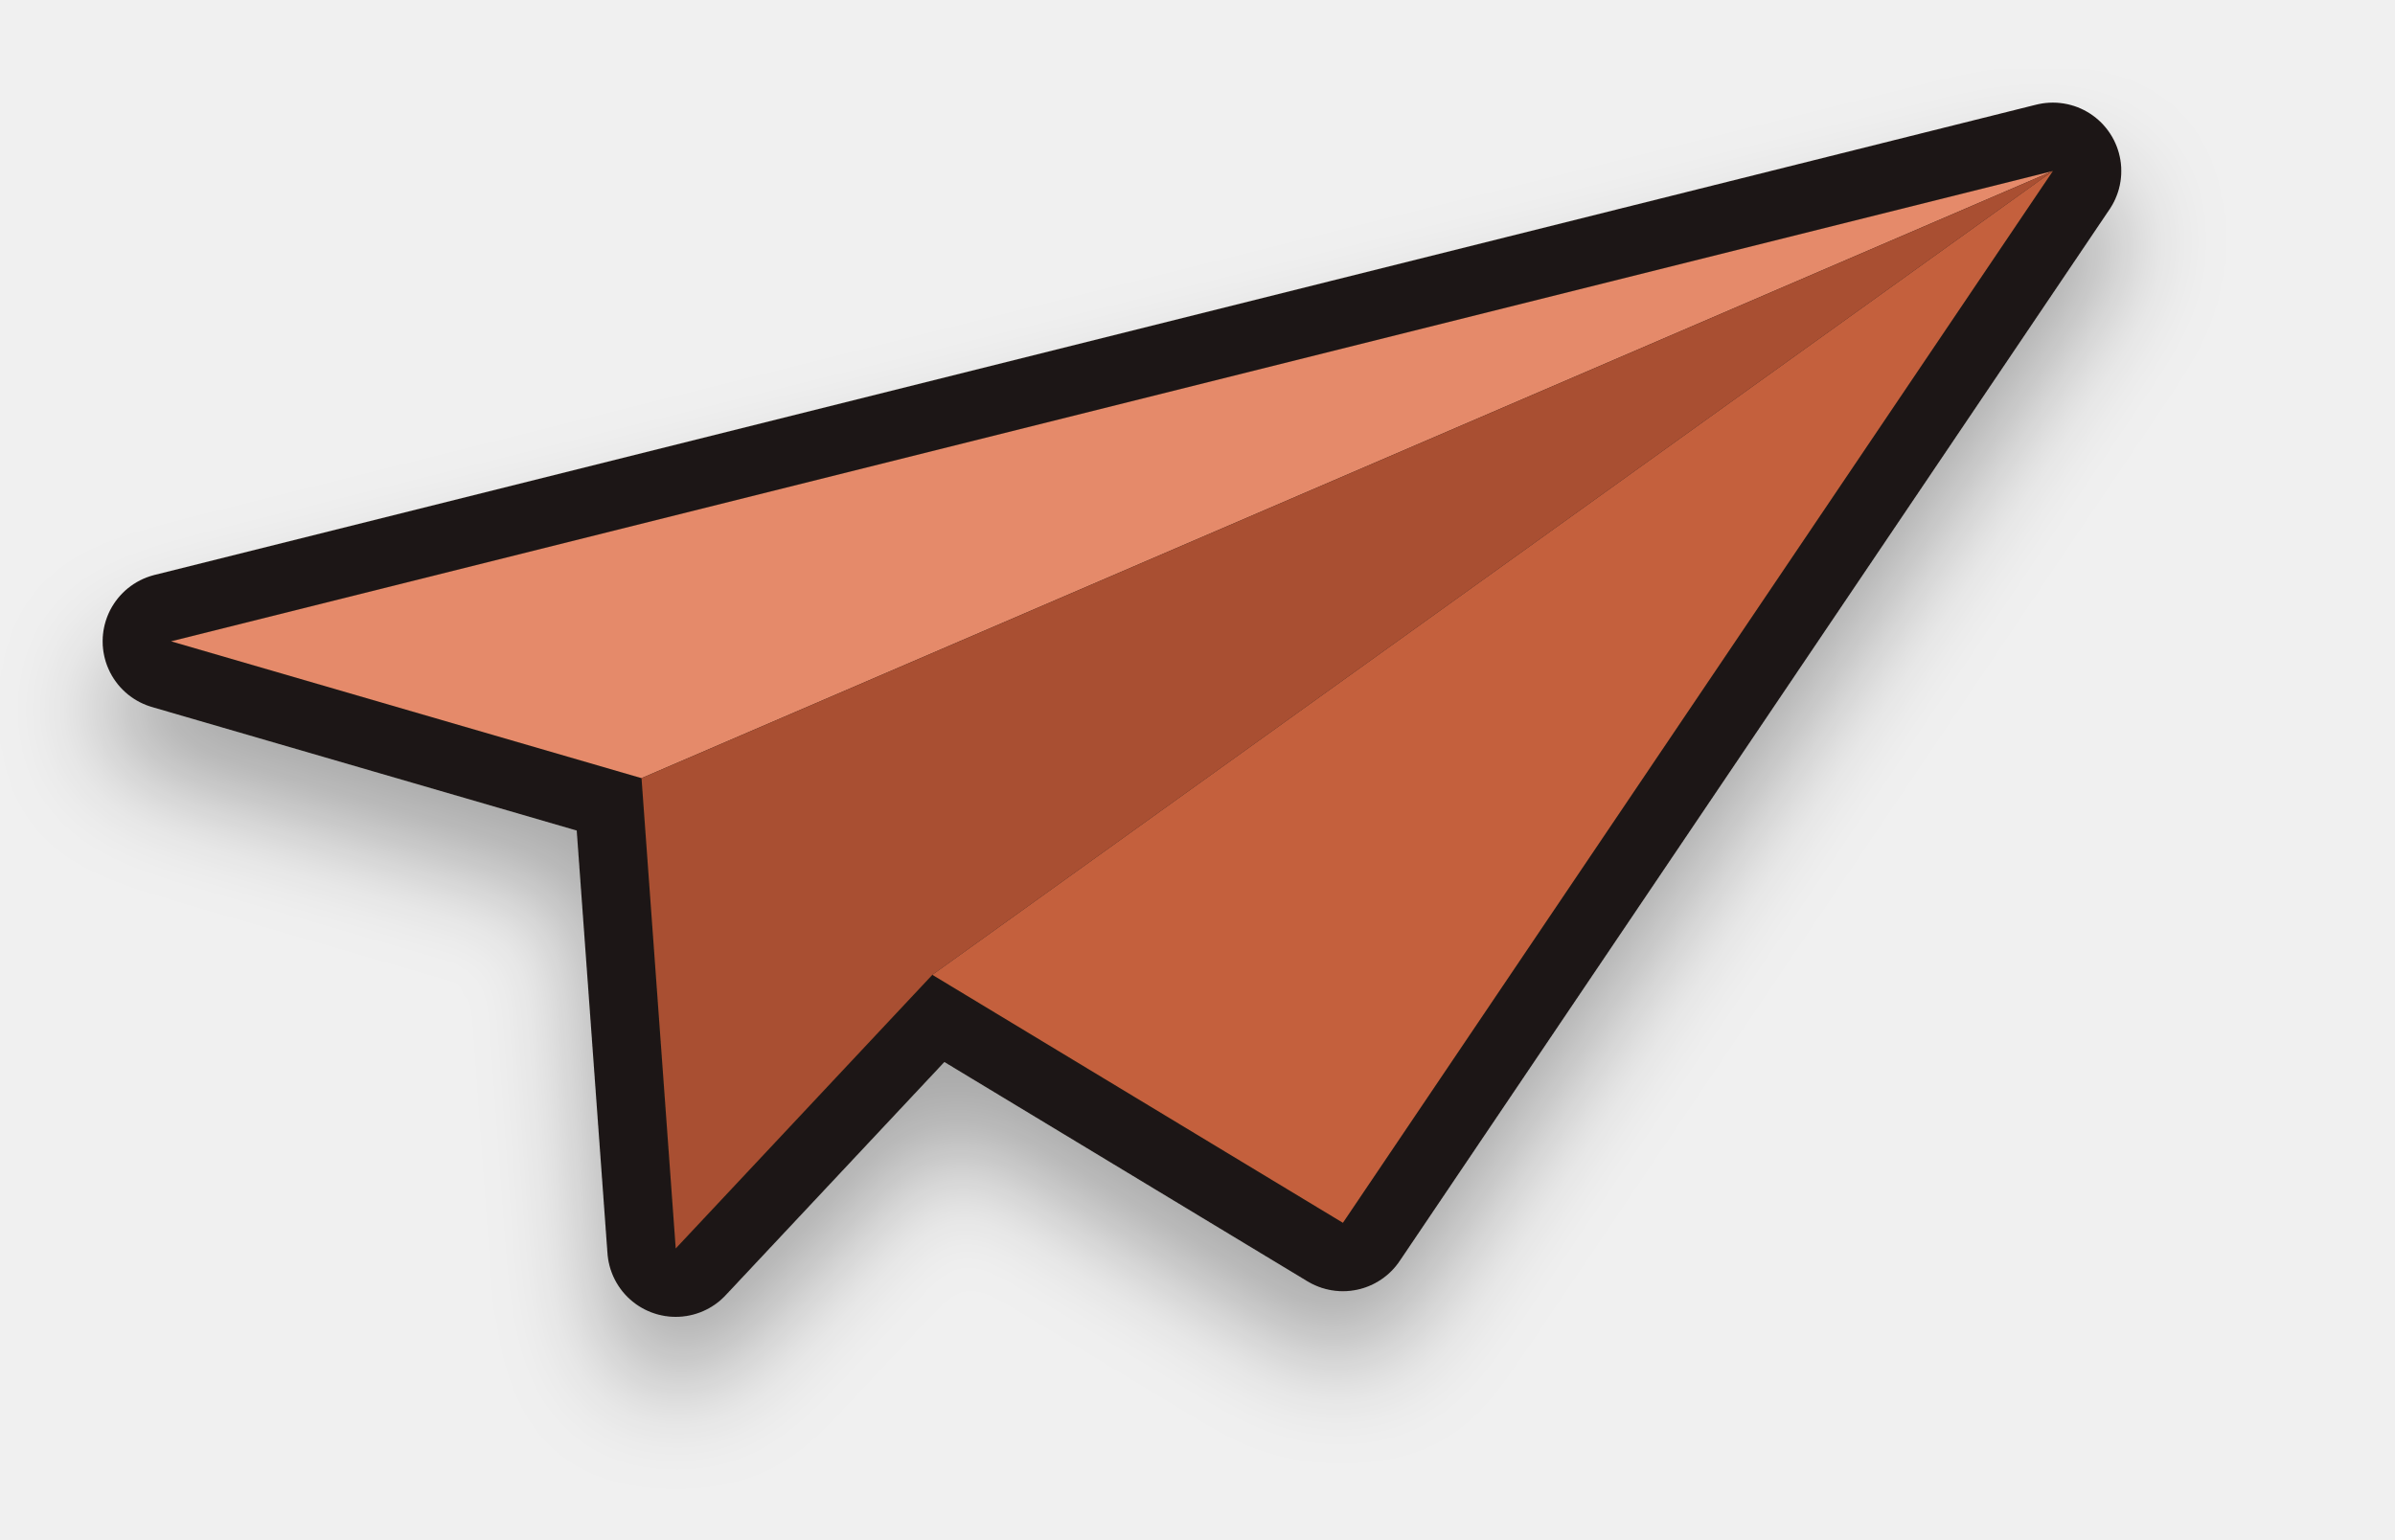
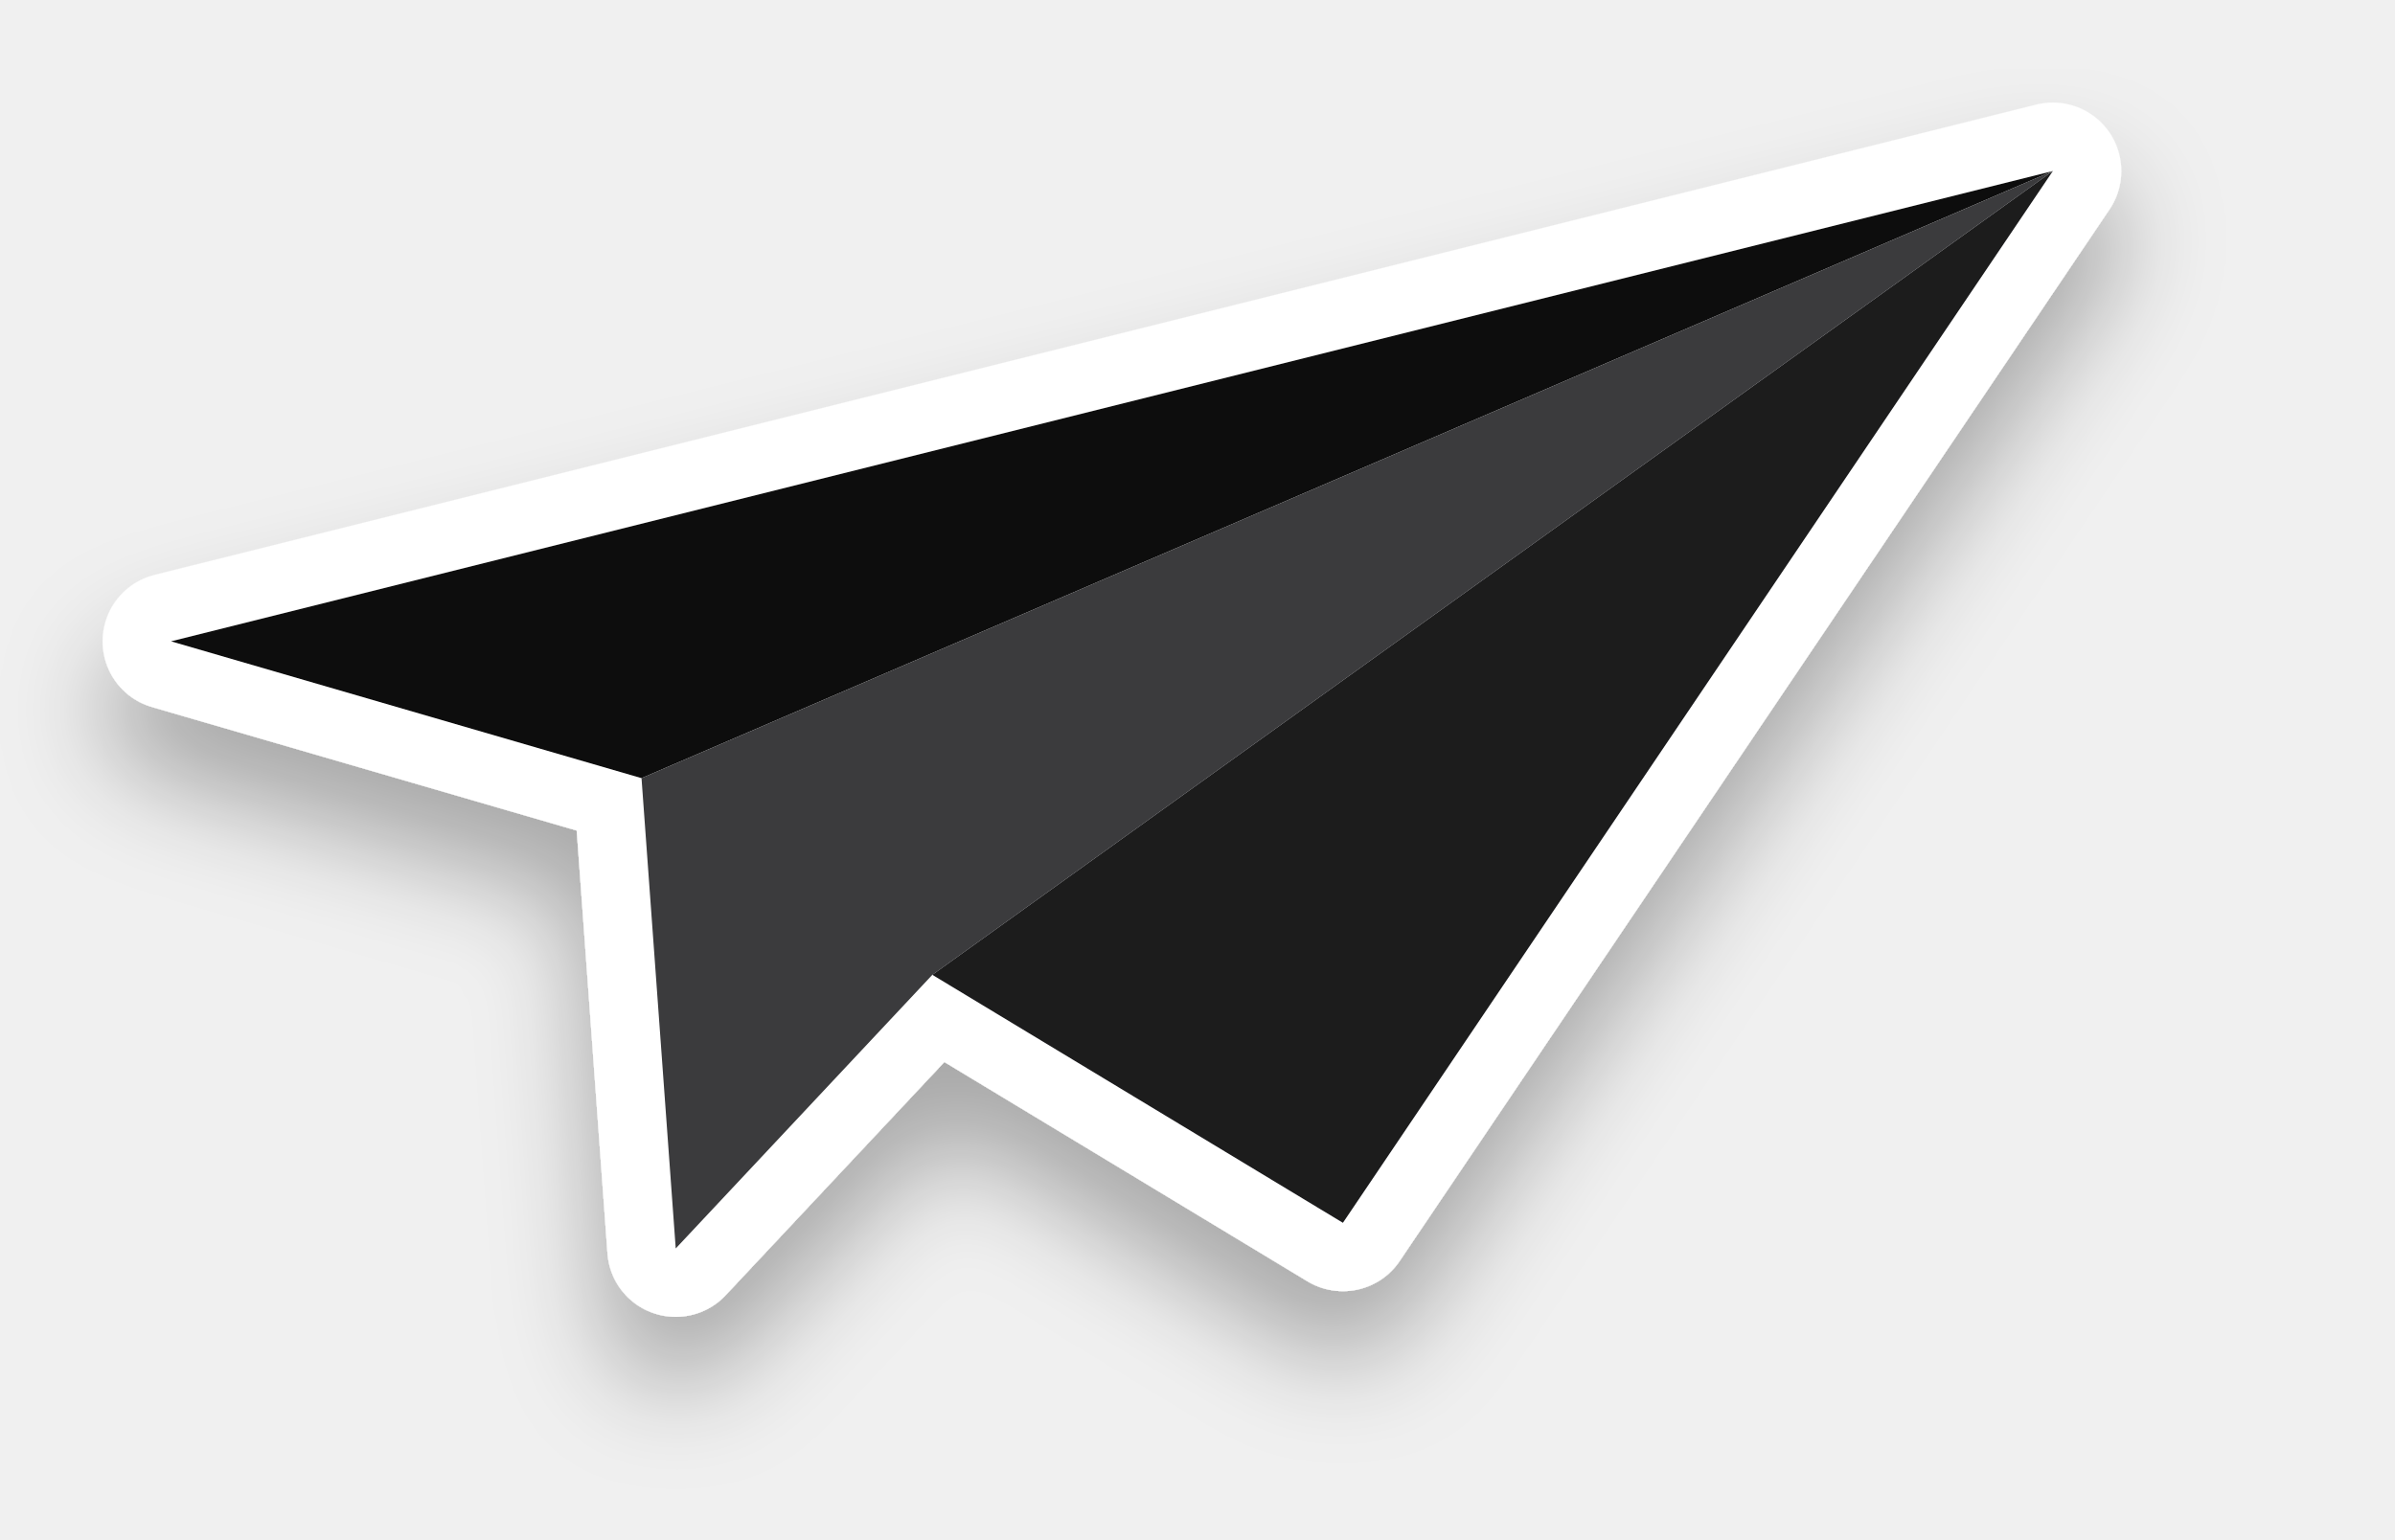
<svg xmlns="http://www.w3.org/2000/svg" width="28" height="18" viewBox="0 0 28 18">
  <defs>
    <filter id="shadow" x="-20%" y="-20%" width="140%" height="170%">
      <feDropShadow dx="0" dy="0.8" stdDeviation="0.6" flood-color="#000" flood-opacity="0.3" />
    </filter>
  </defs>
  <g filter="url(#shadow)" stroke-linejoin="round">
-     <path d="M24 2 L2 7.5 L7.5 9.1 L7.9 14.6 L10.9 11.4 L15.7 14.3 Z" fill="#1C1915" stroke="#1C1915" stroke-width="1.6" />
-     <path d="M24 2 L2 7.5 L7.5 9.1 Z" fill="#E58A6A" />
-     <path d="M24 2 L7.5 9.1 L7.9 14.6 L10.9 11.4 Z" fill="#A94F31" />
-     <path d="M24 2 L10.9 11.4 L15.7 14.3 Z" fill="#C4603E" />
+     <path d="M24 2 L2 7.5 L7.5 9.1 L7.9 14.6 L10.9 11.4 L15.7 14.3 Z" fill="#FFFFFF" stroke="#FFFFFF" stroke-width="1.6" />
+     <path d="M24 2 L2 7.5 L7.5 9.1 Z" fill="#0A0A0A" />
+     <path d="M24 2 L7.5 9.1 L7.9 14.6 L10.9 11.4 Z" fill="#3A3A3C" />
+     <path d="M24 2 L10.9 11.4 L15.7 14.3 Z" fill="#1C1C1E" />
  </g>
</svg>
